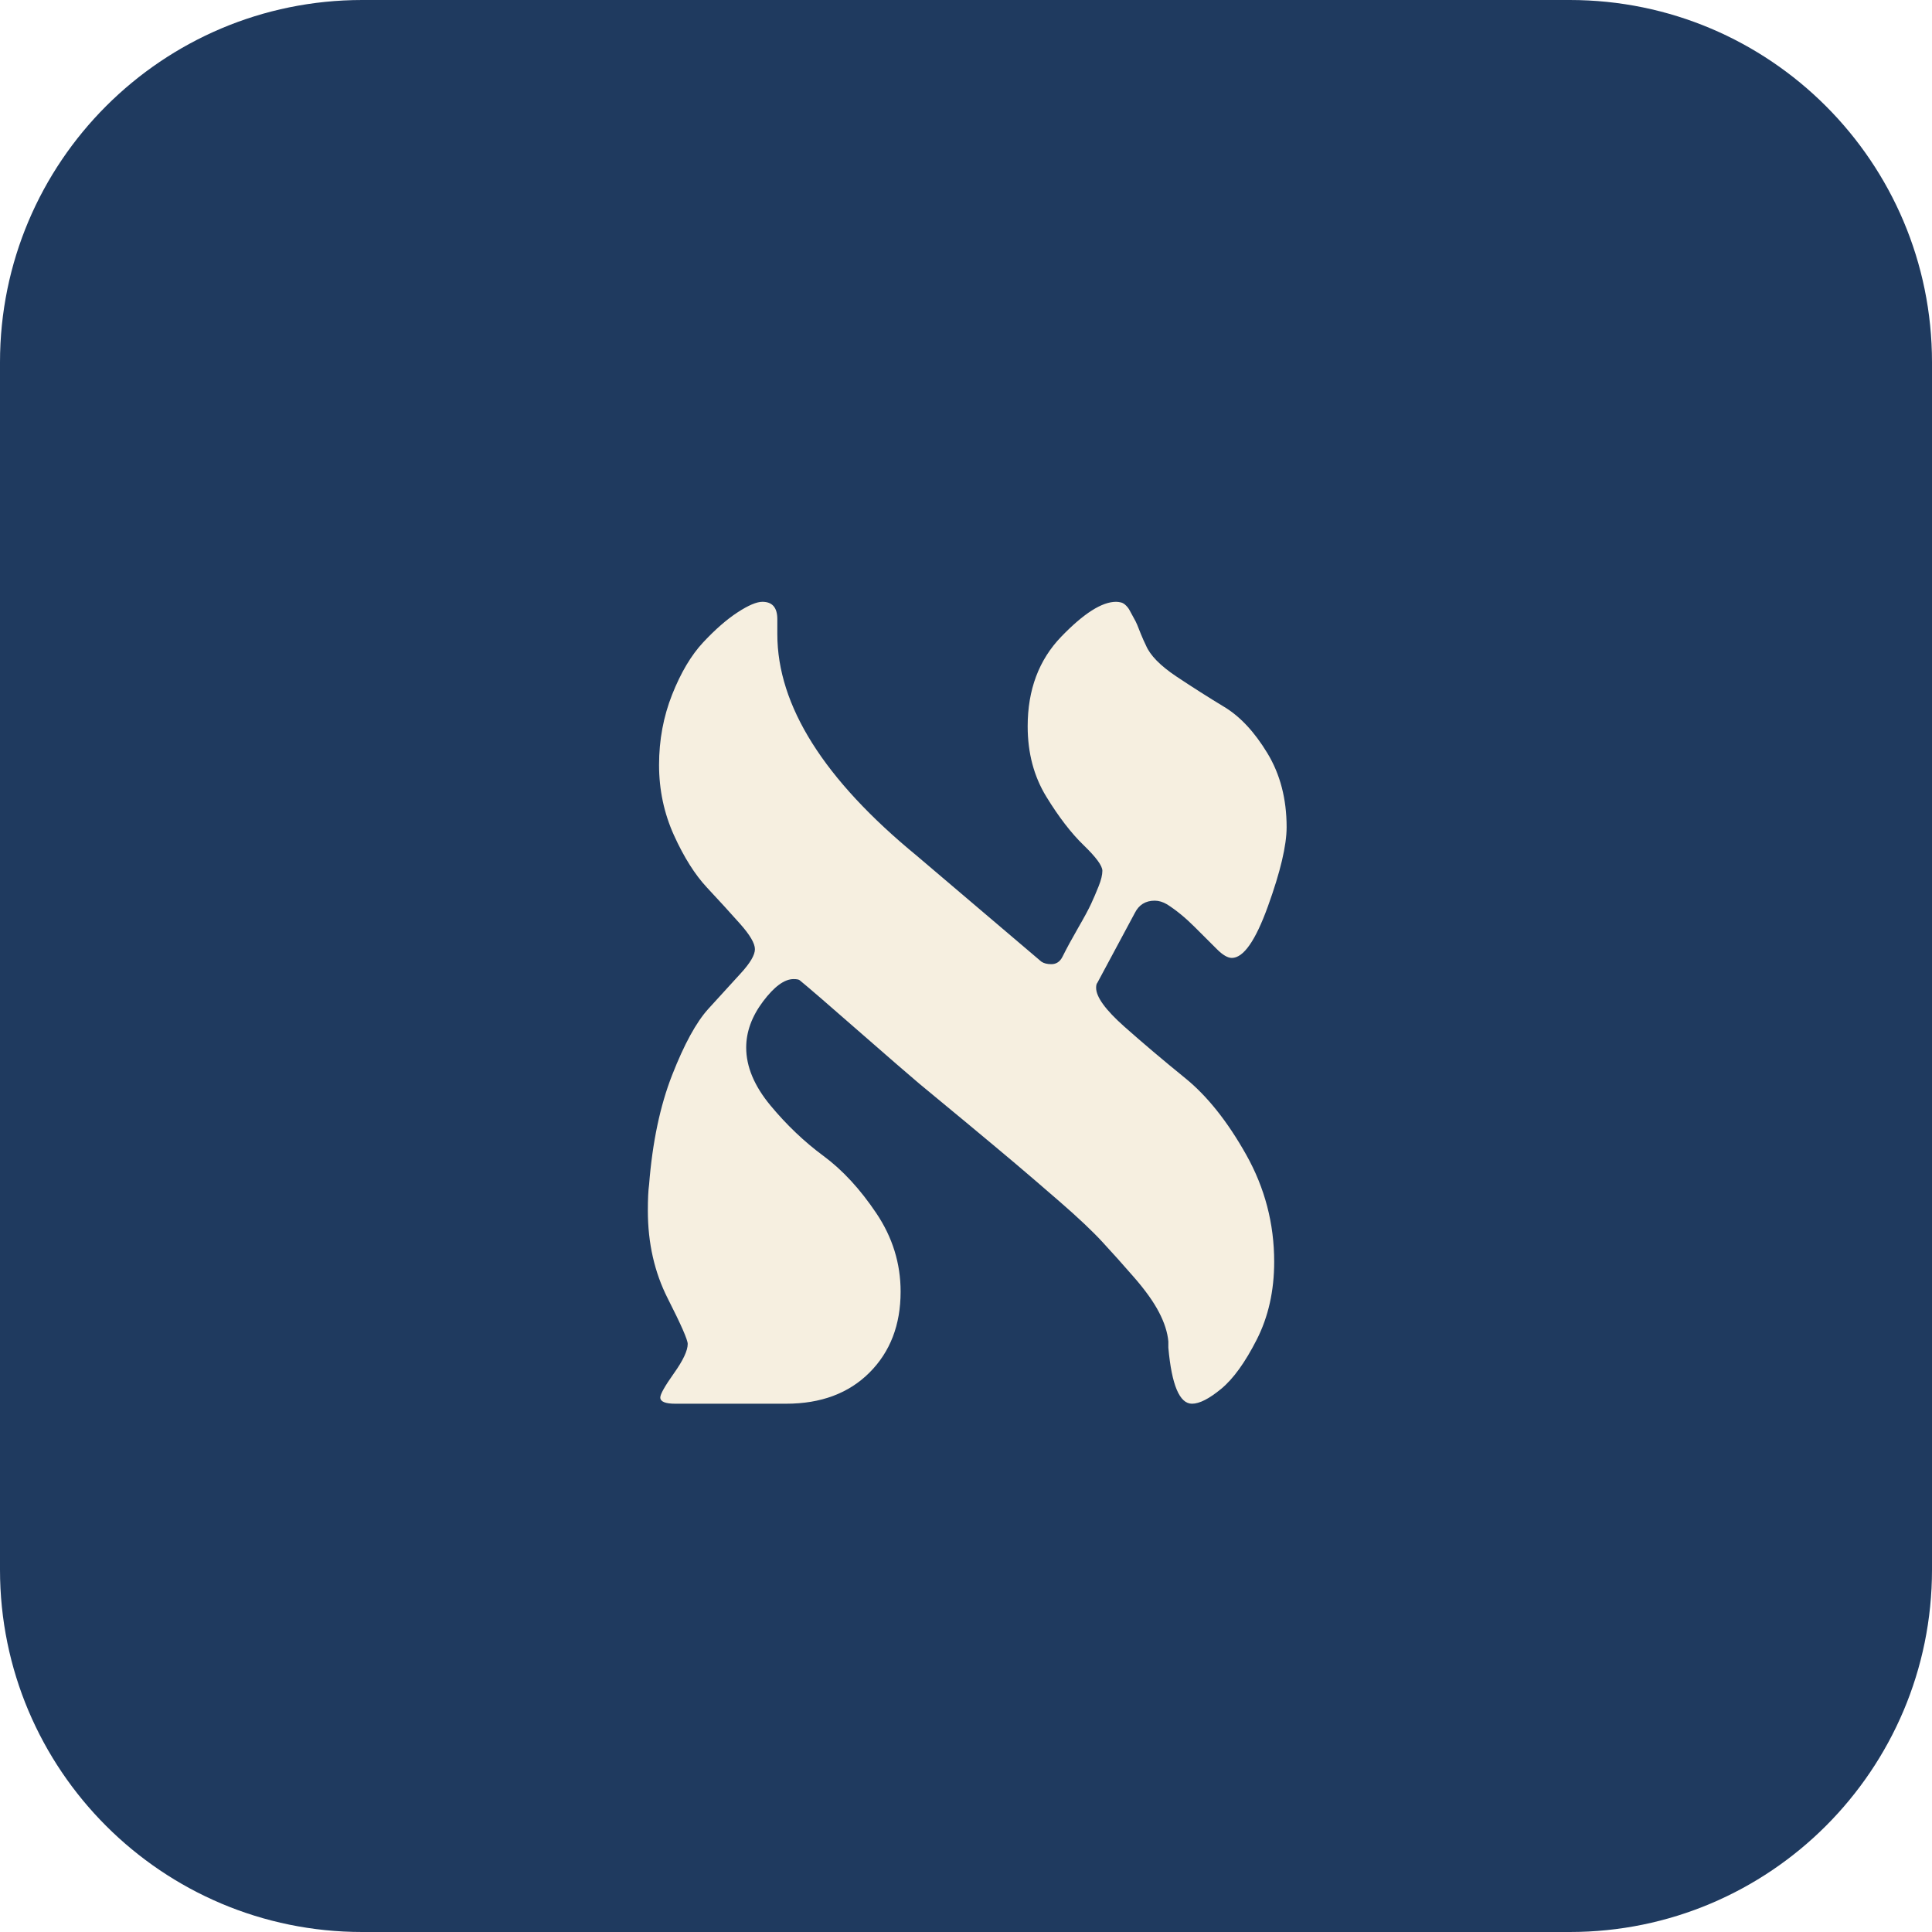
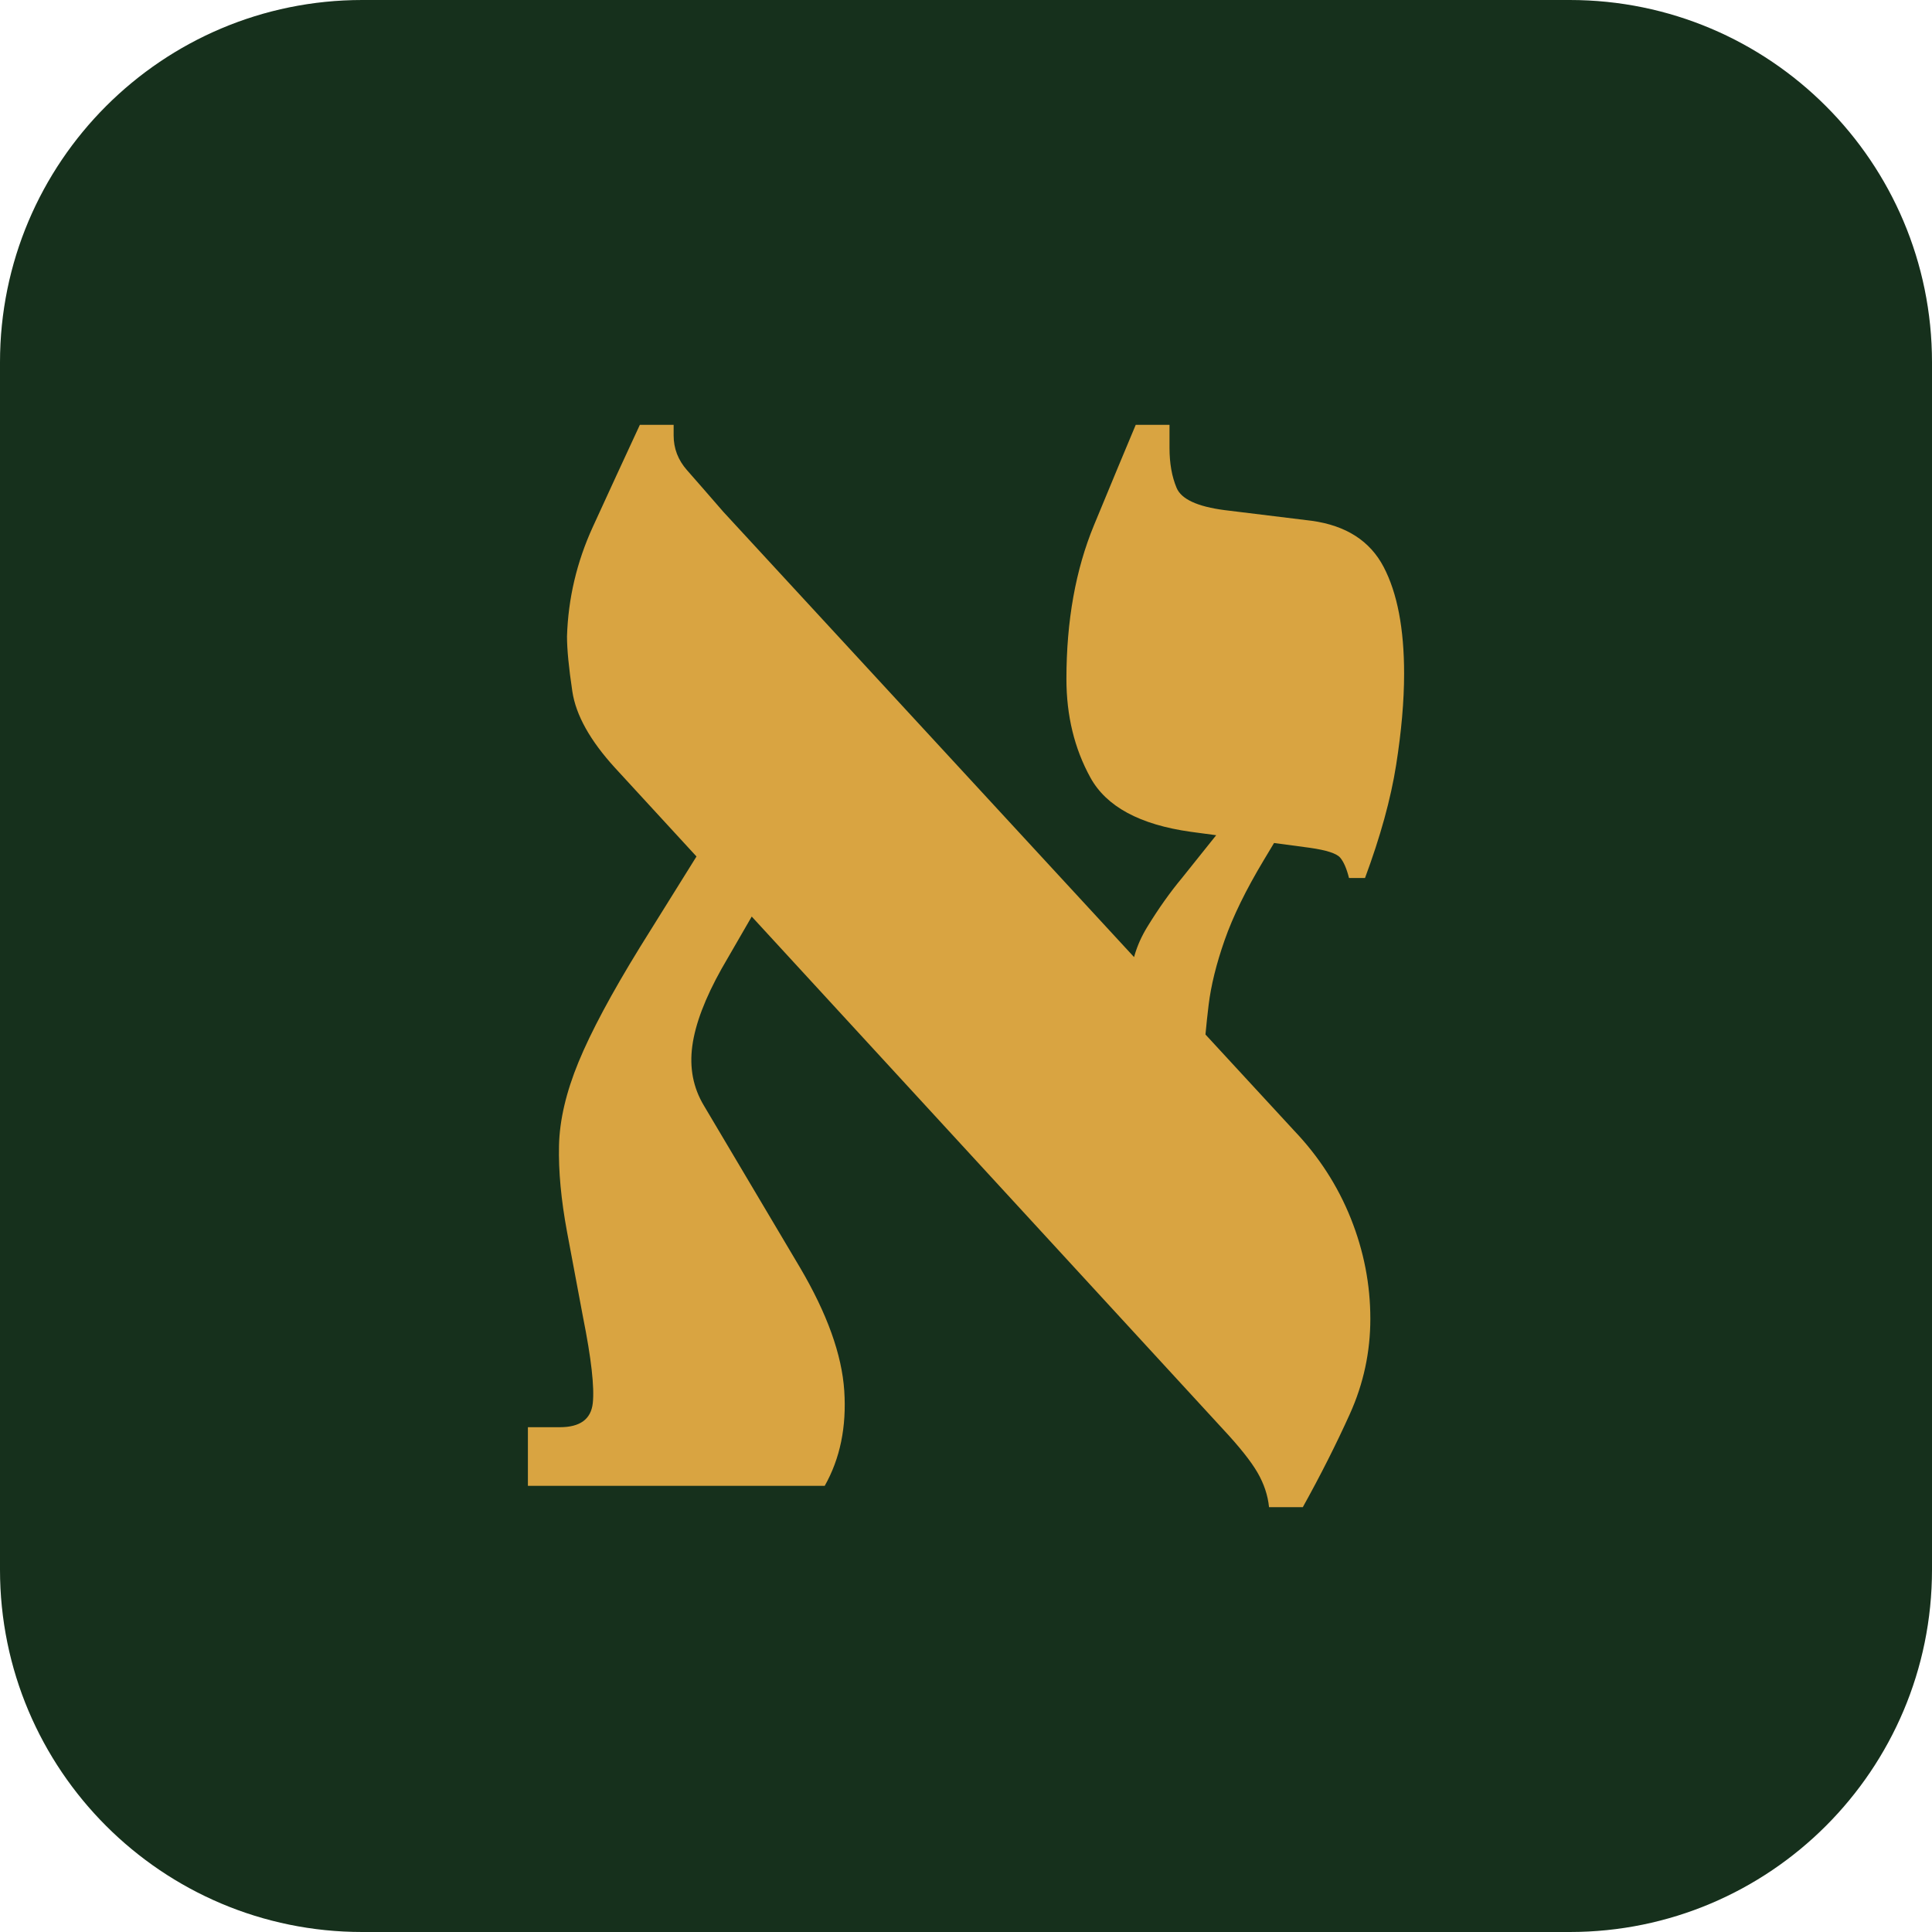
<svg xmlns="http://www.w3.org/2000/svg" viewBox="0 0 512 512" width="512" height="512">
-   <rect width="512" height="512" rx="96" fill="#1f3a5f" />
-   <text x="256" y="372" text-anchor="middle" font-family="FreeSerif, DejaVu Sans, serif" font-size="330" font-weight="bold" fill="#f6efe0">א</text>
+   <rect width="512" height="512" rx="96" fill="#16301C" />
+   <path fill="#D9A441" transform="translate(139.90 112.58) scale(0.471)" d="M417 609Q416 599 410.5 589.5Q405 580 391 565L49 193Q28 170 25.0 150.0Q22 130 22 119Q23 87 36.5 57.5Q50 28 63 0H82V6Q82 17 89.5 25.5Q97 34 110 49L431 397Q452 419 463.0 446.5Q474 474 474 503Q474 531 462.5 556.5Q451 582 436 609ZM0 597V564H18Q35 564 36.5 550.5Q38 537 31 502L22 454Q17 427 17.5 405.5Q18 384 28.5 358.5Q39 333 63 294L106 225L135 261L109 306Q95 331 92.5 349.5Q90 368 99 383L153 474Q176 513 178.0 543.5Q180 574 167 597ZM380 359 339 315Q339 298 348.5 282.5Q358 267 368 255L388 230L420 235L414 245Q399 270 392.0 290.0Q385 310 383.0 326.5Q381 343 380 359ZM462 255Q460 247 457.0 243.5Q454 240 440 238L373 229Q330 223 316.5 198.5Q303 174 303 143Q303 94 318.5 56.5Q334 19 342 0H361V13Q361 26 365.0 35.5Q369 45 392 48L441 54Q470 58 481.5 80.0Q493 102 493 140Q493 163 488.5 191.5Q484 220 471 255Z" />
</svg>
